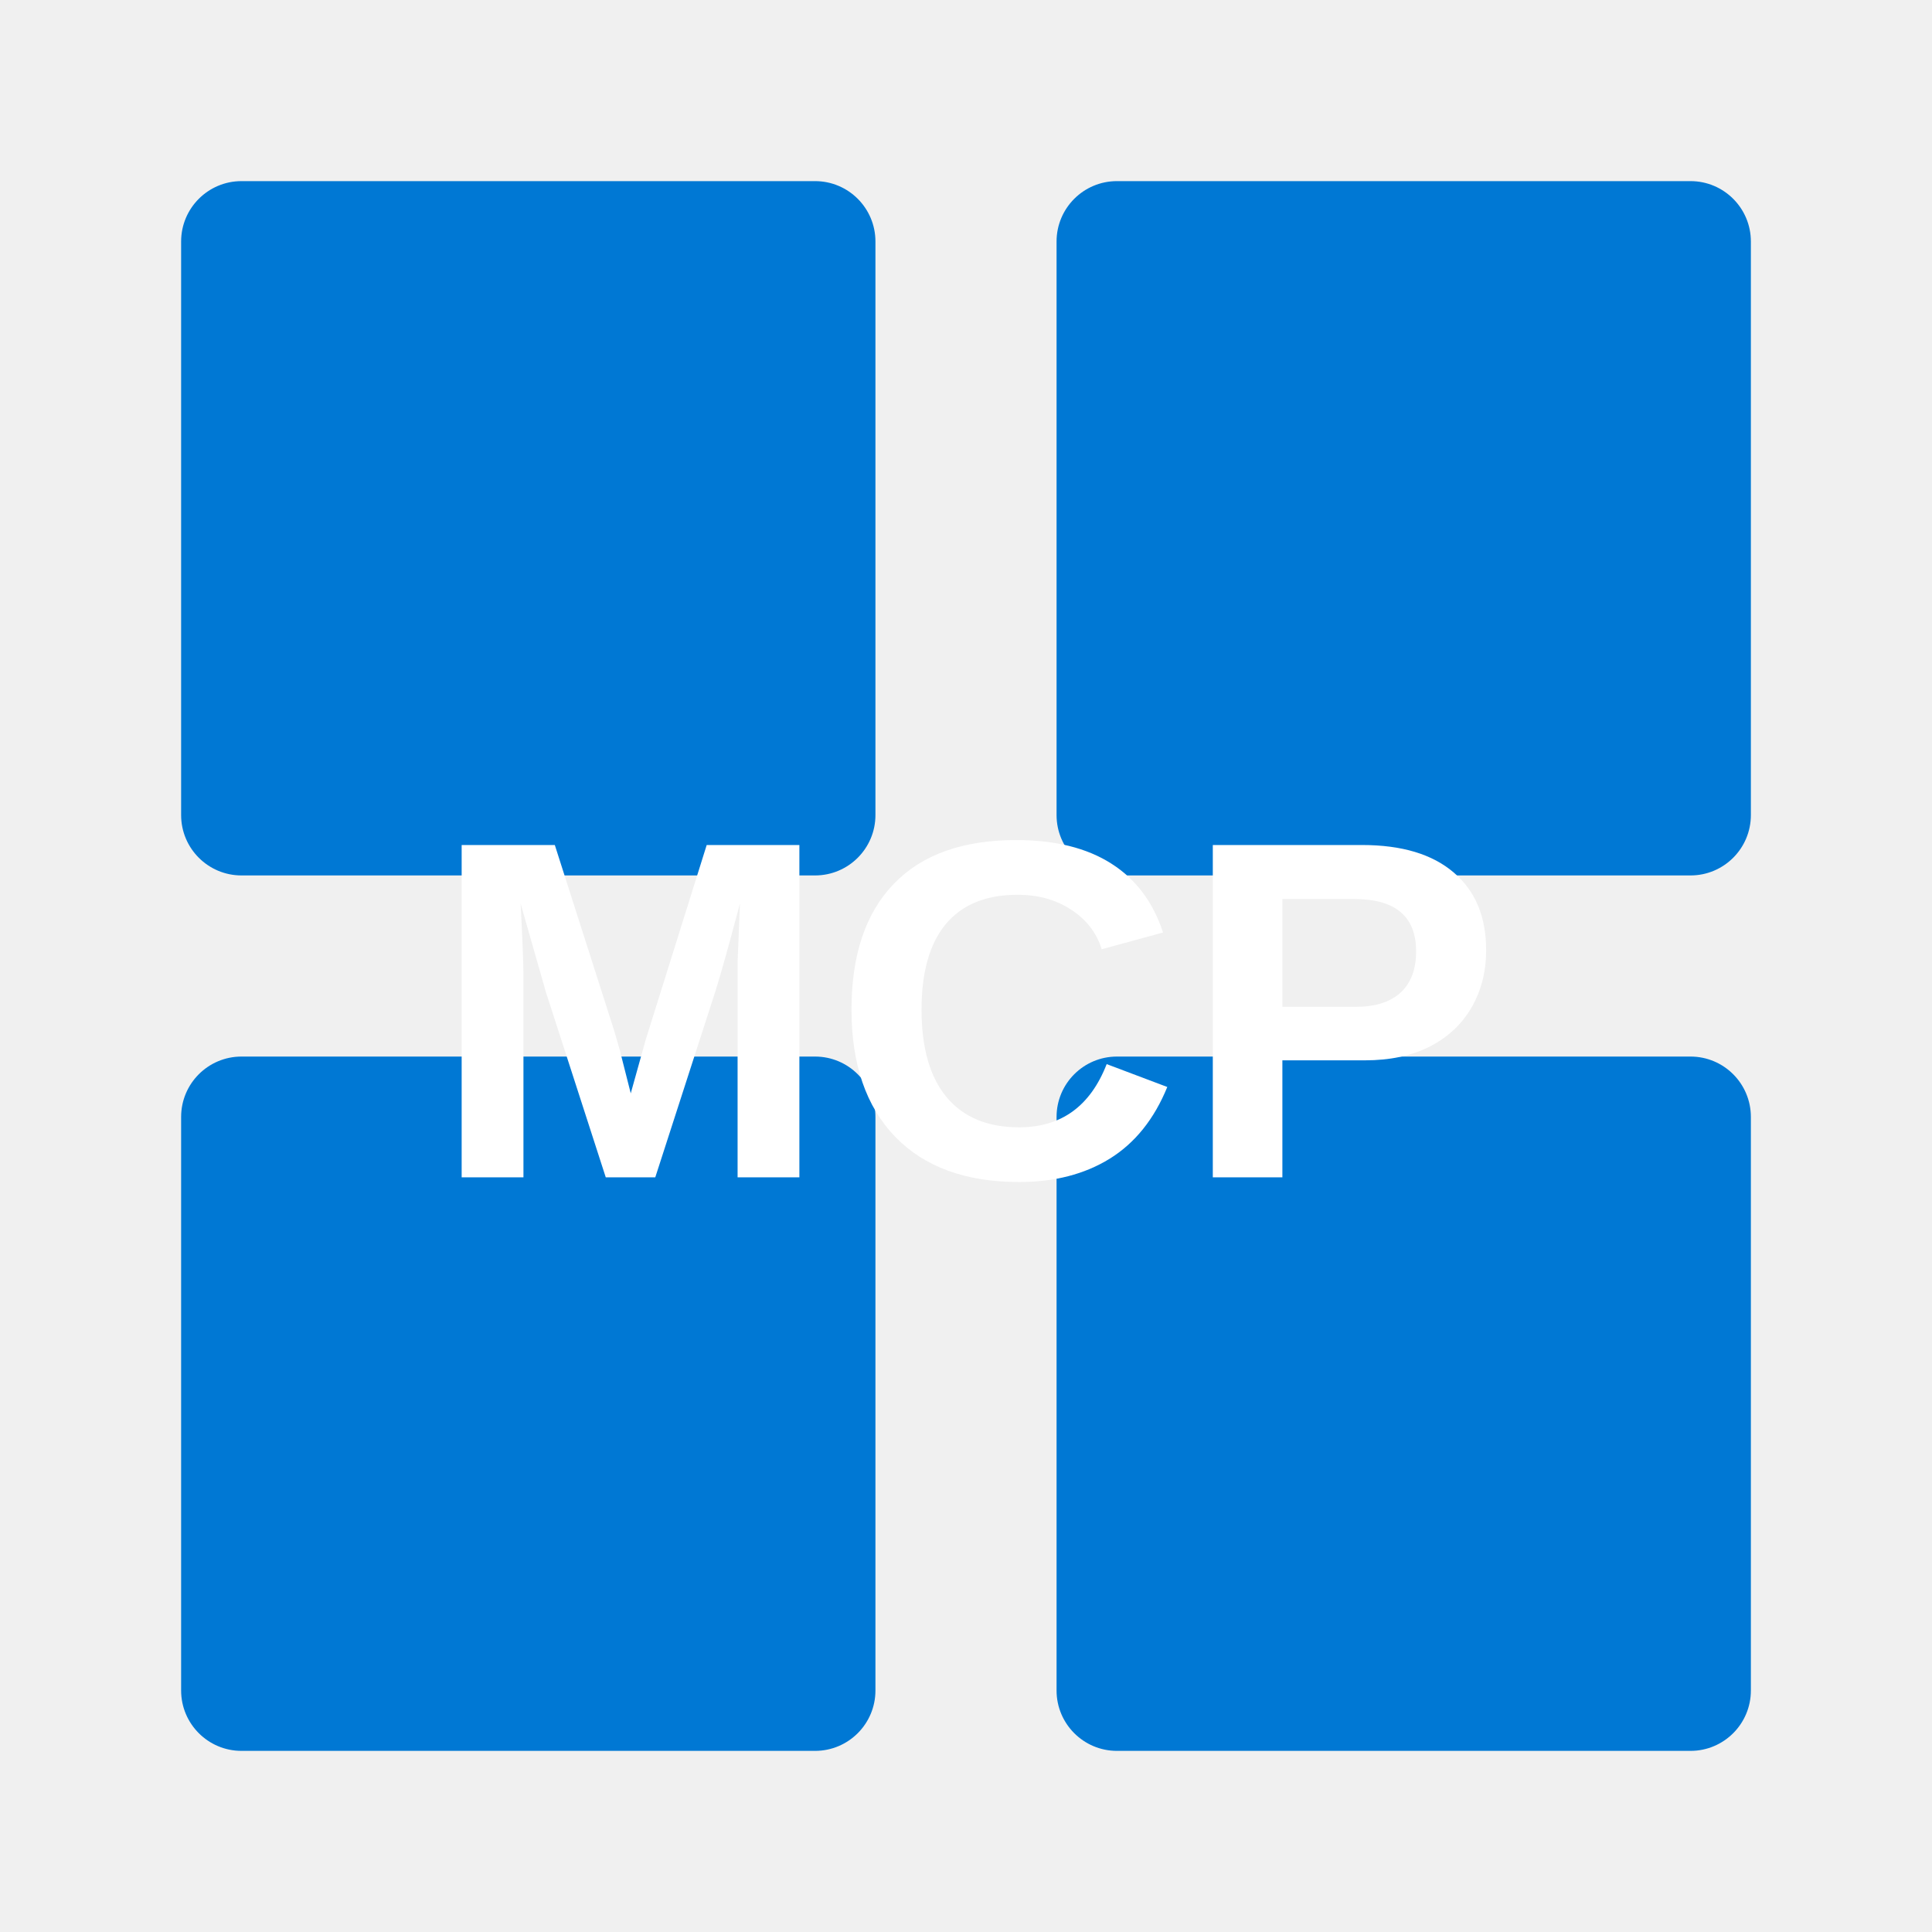
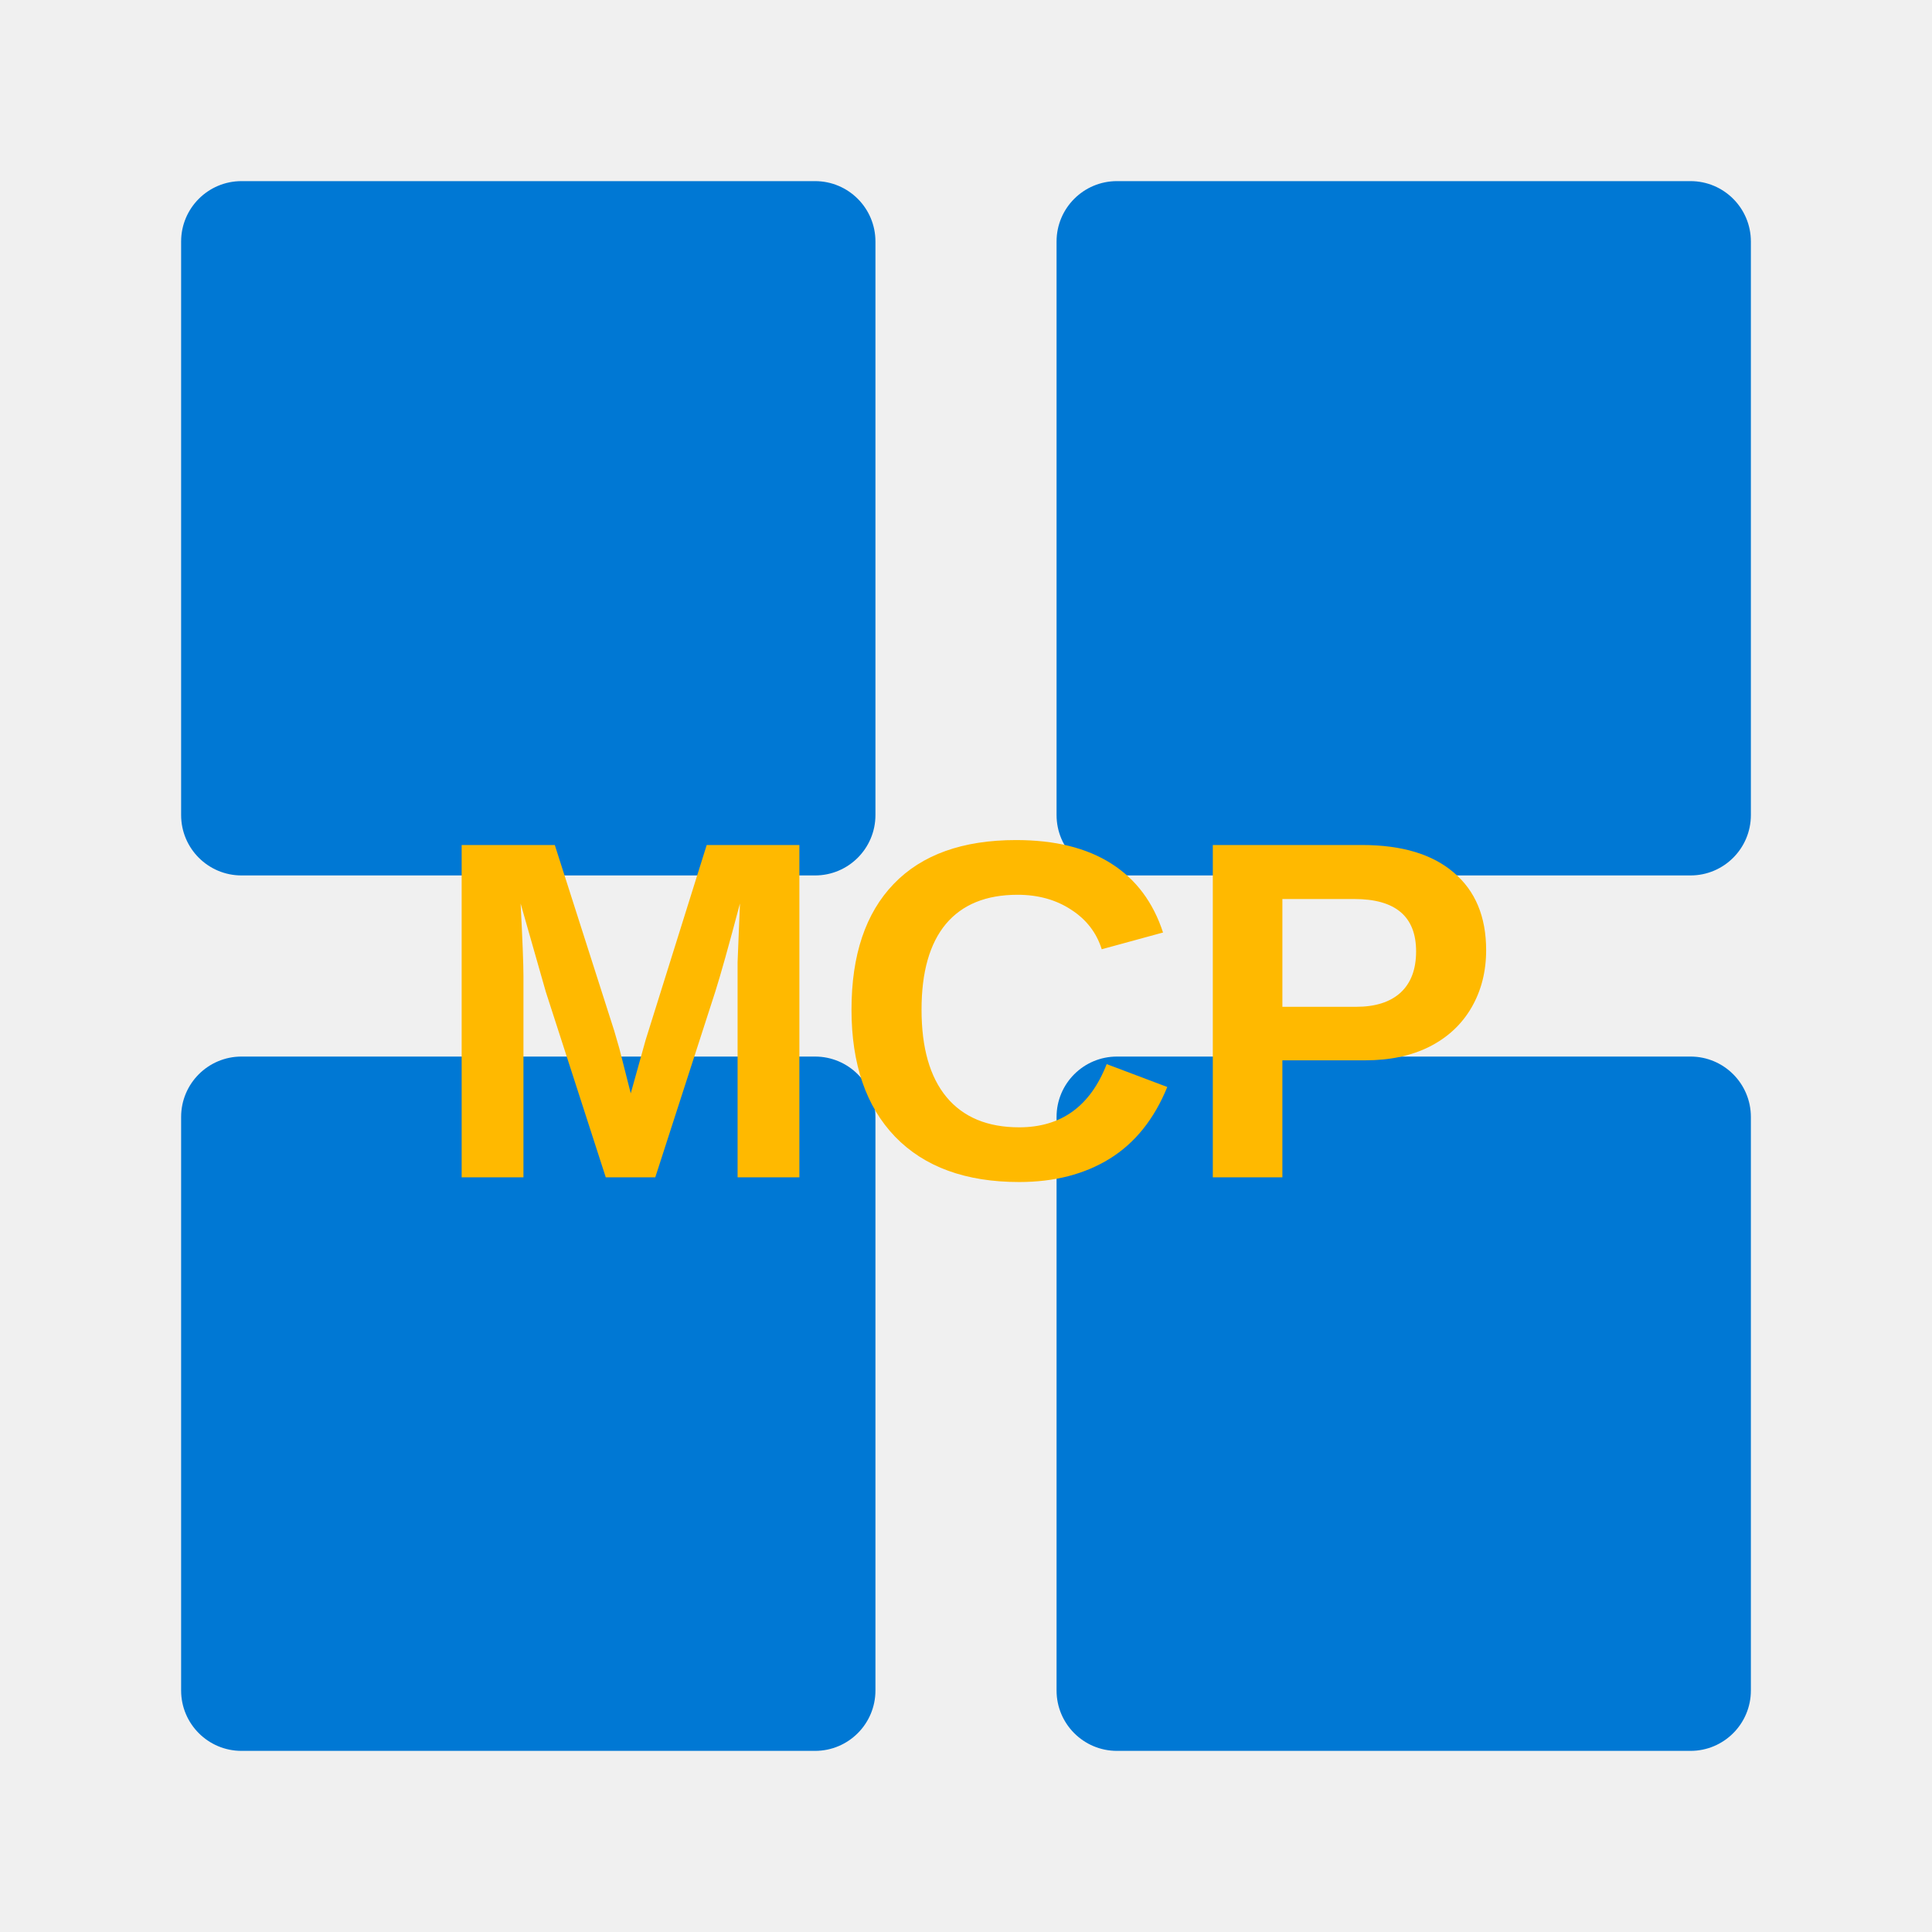
<svg xmlns="http://www.w3.org/2000/svg" viewBox="0 0 128 128">
  <rect x="12" y="12" width="46" height="46" rx="4" fill="#0078D4" />
  <rect x="70" y="12" width="46" height="46" rx="4" fill="#0078D4" />
  <rect x="12" y="70" width="46" height="46" rx="4" fill="#0078D4" />
  <rect x="70" y="70" width="46" height="46" rx="4" fill="#0078D4" />
-   <text x="64" y="78" font-family="Segoe UI, Arial, sans-serif" font-size="32" font-weight="bold" fill="#FFFFFF" text-anchor="middle">MCP</text>
+   <text x="64" y="78" font-family="Segoe UI, Arial, sans-serif" font-size="32" font-weight="bold" fill="#FFB900" text-anchor="middle">MCP</text>
</svg>
